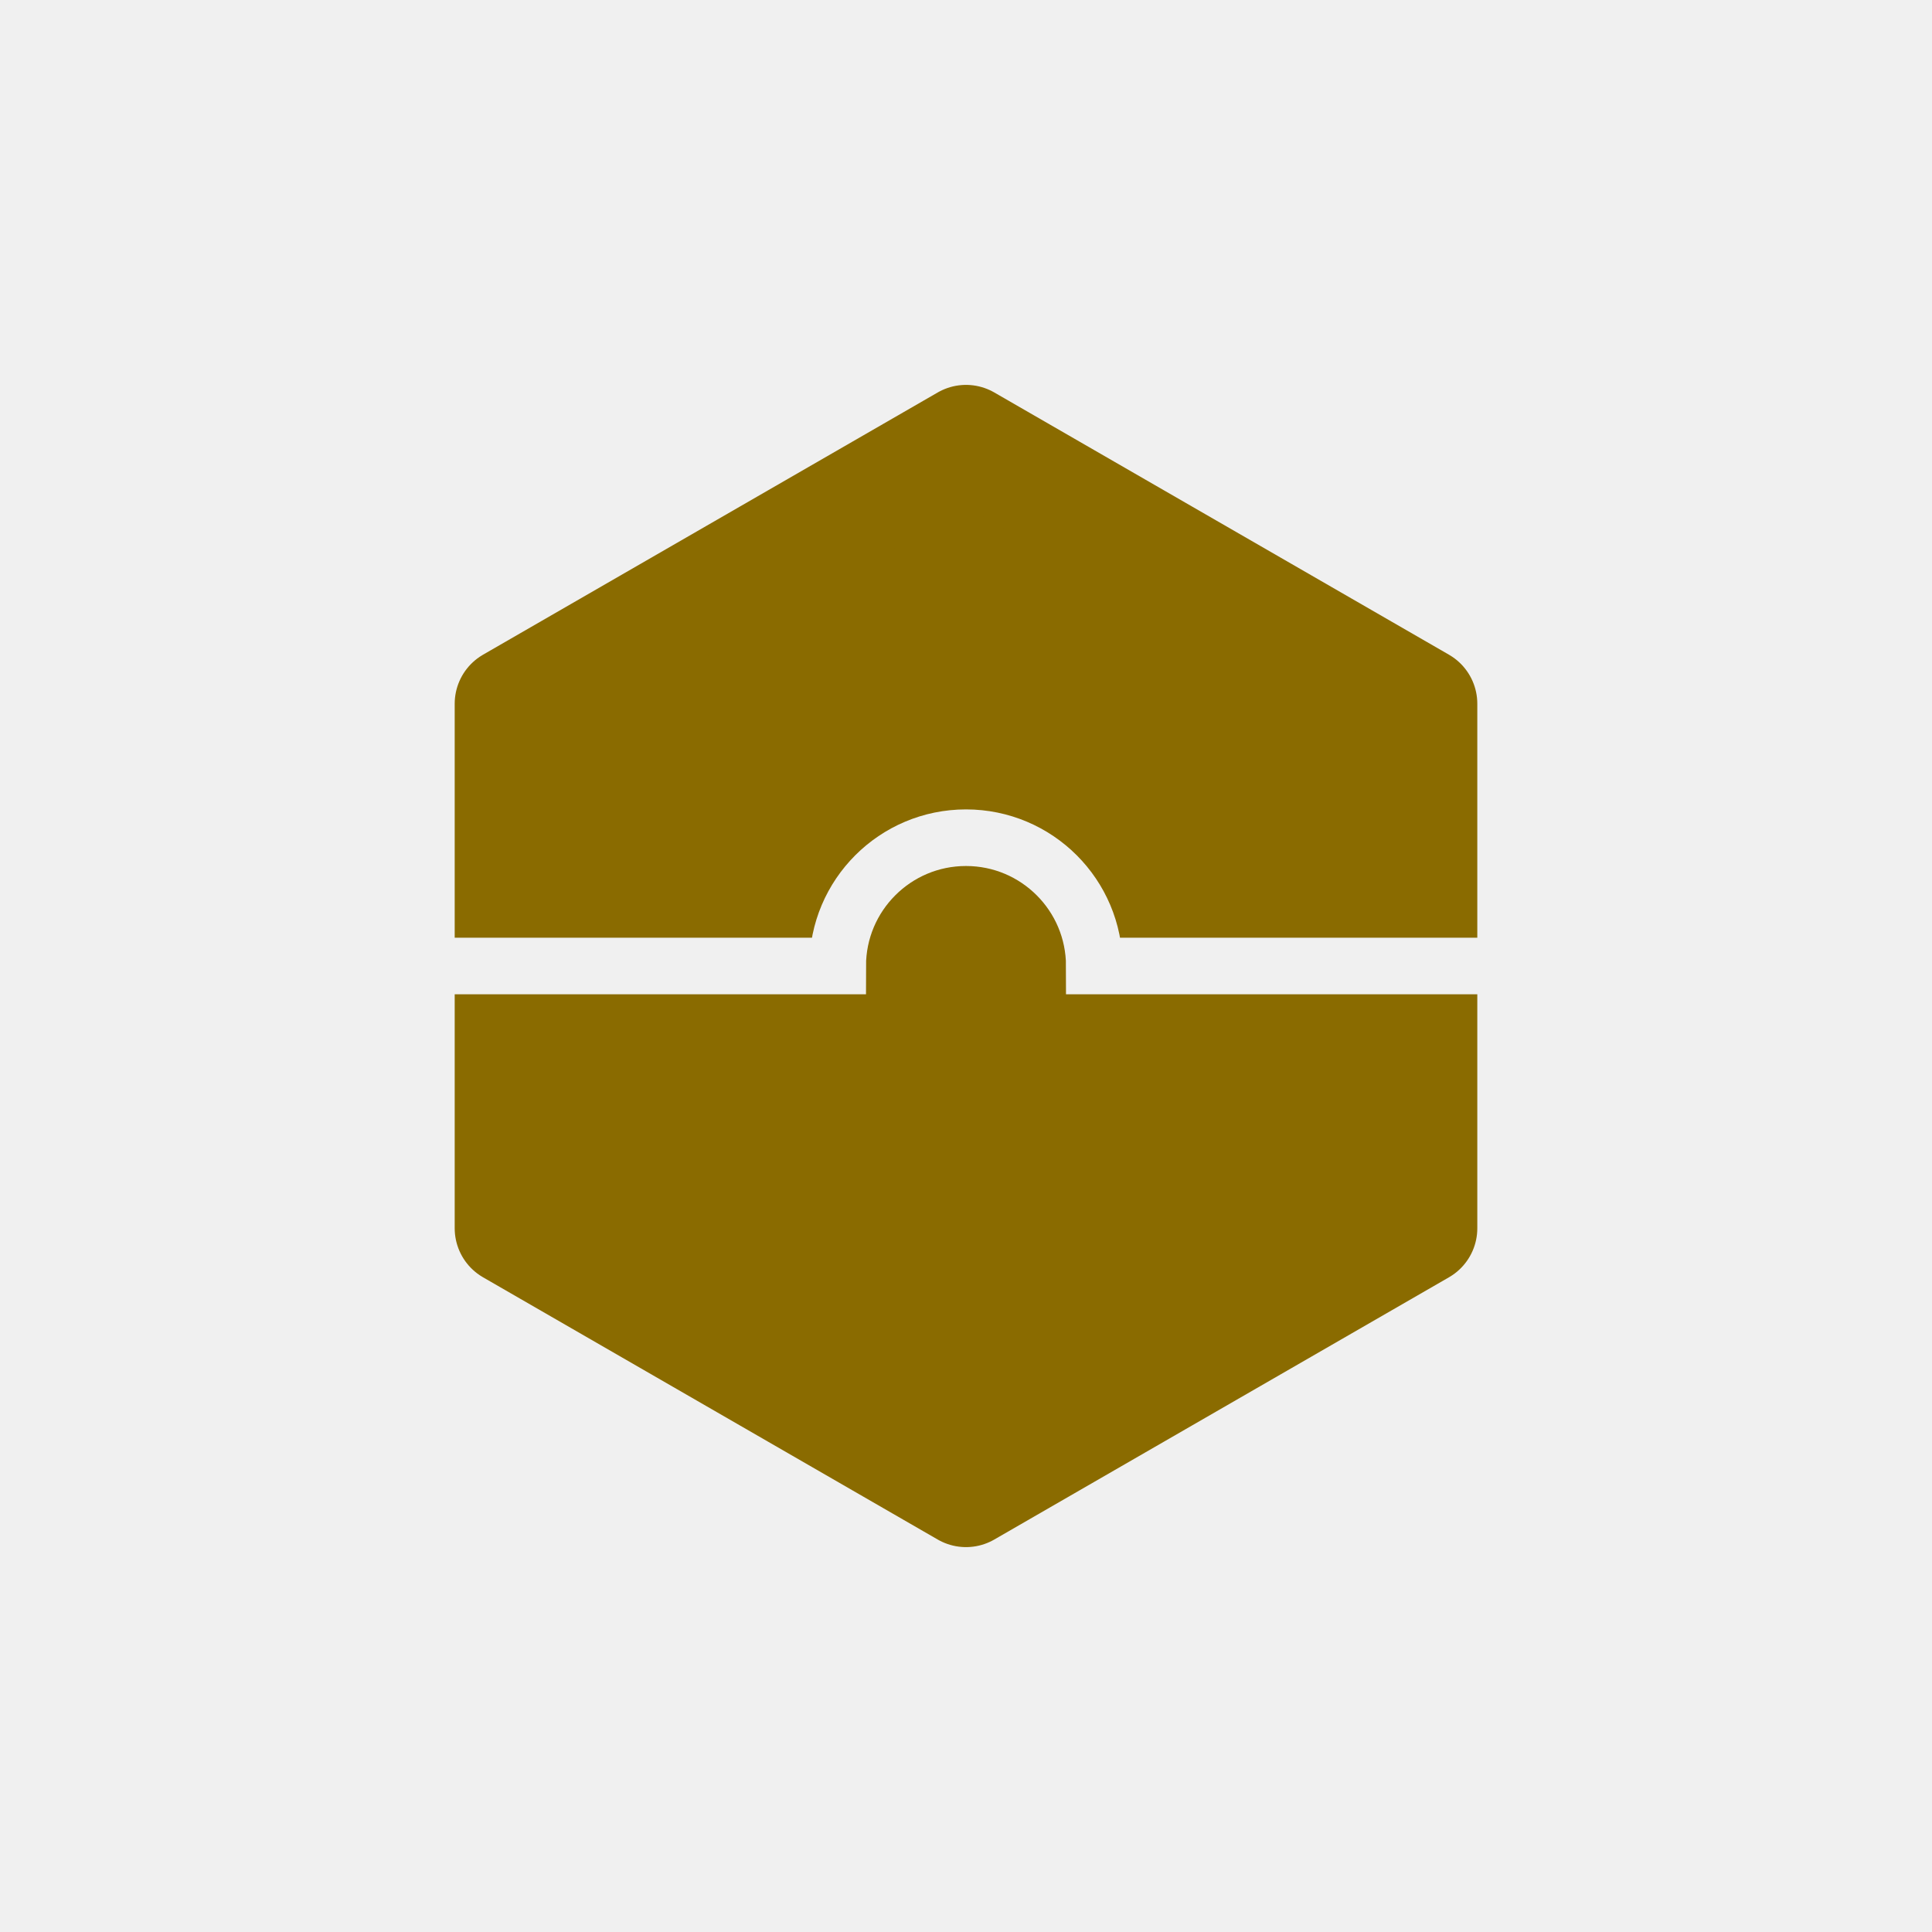
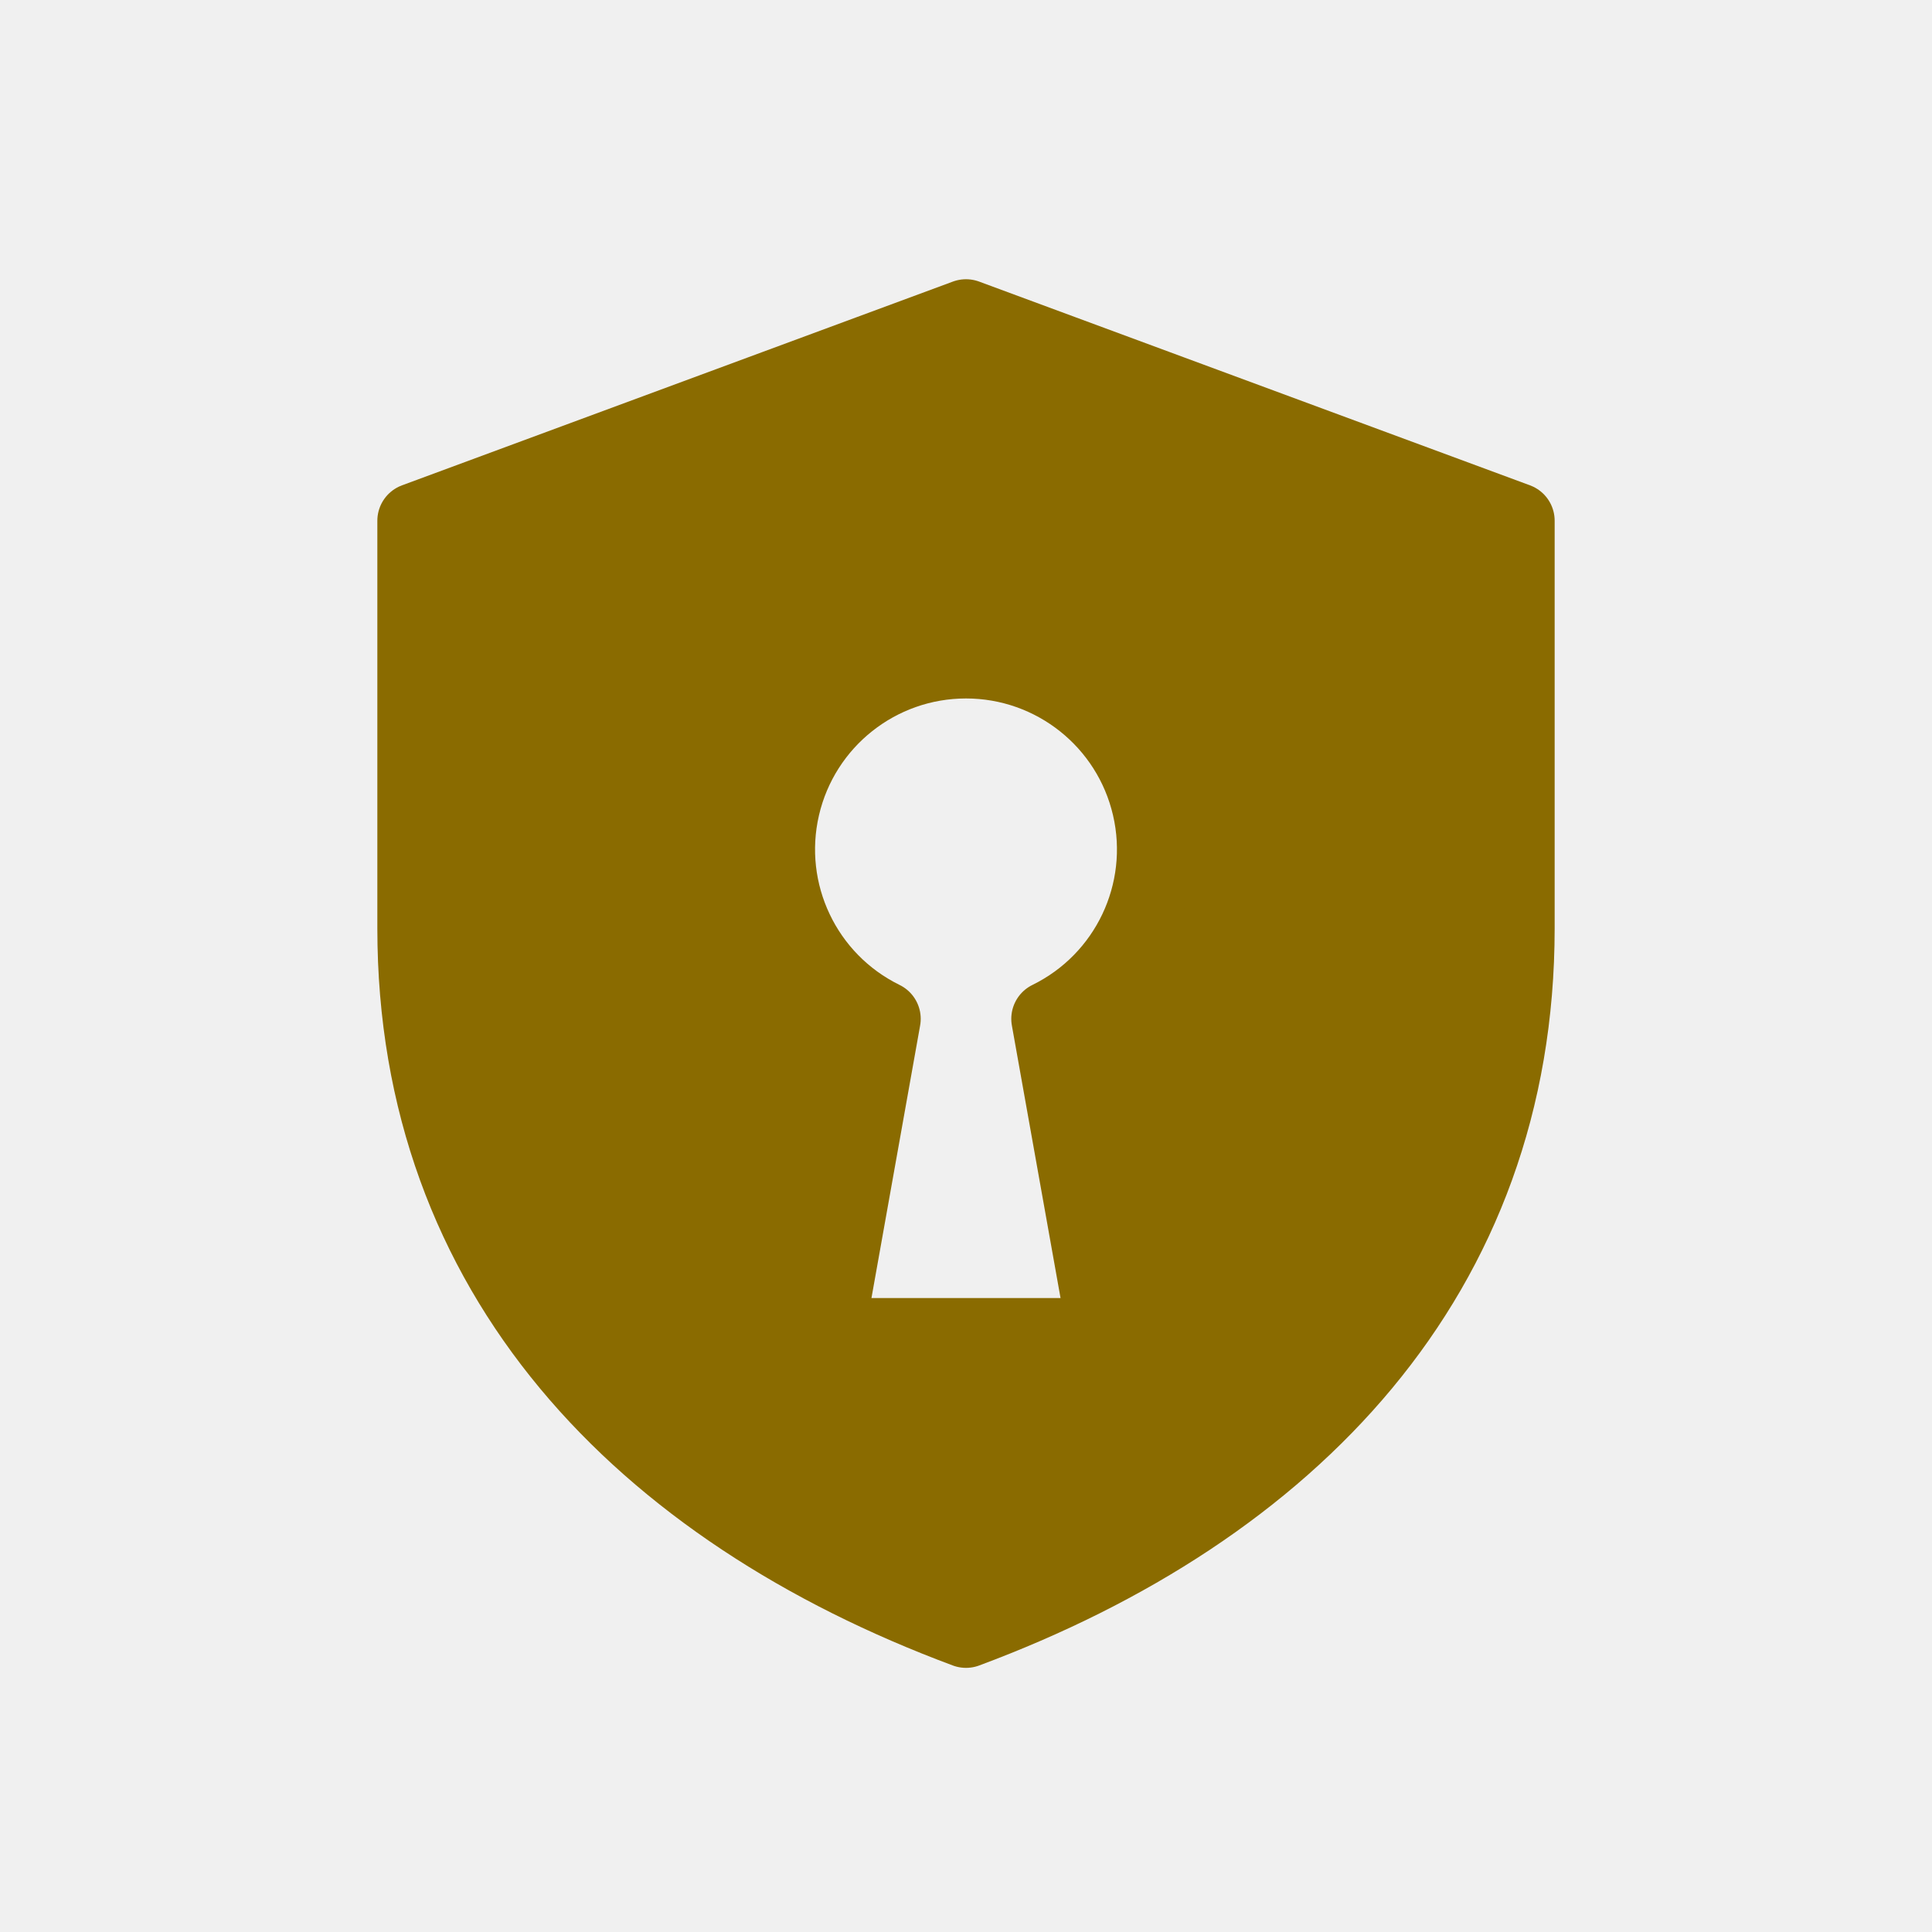
<svg xmlns="http://www.w3.org/2000/svg" viewBox="0 0 1024 1024" width="1024" height="1024" role="img" aria-label="Noirly Identity mark">
  <style>svg { color: #8a6b00; }</style>
-   <defs>
-     <mask id="nim-kerf">
-       <rect width="1024" height="1024" fill="#fff" />
-       <path d="M225 512 H444 A68 68 0 0 1 580 512 H799" fill="none" stroke="#000" stroke-width="30" />
-     </mask>
-   </defs>
-   <path d="M512 234 L753 373 L753 651 L512 790 L271 651 L271 373 Z" fill="currentColor" stroke="currentColor" stroke-width="60" stroke-linejoin="round" mask="url(#nim-kerf)" />
+   <path fill="currentColor" fill-rule="evenodd" stroke="currentColor" stroke-width="40" stroke-linejoin="round" d="M512 168 L804 276 V492 C804 676 684 800 512 864 C340 800 220 676 220 492 V276 Z            M468 540 A100 100 0 1 1 556 540 L586 708 H438 Z" />
</svg>
